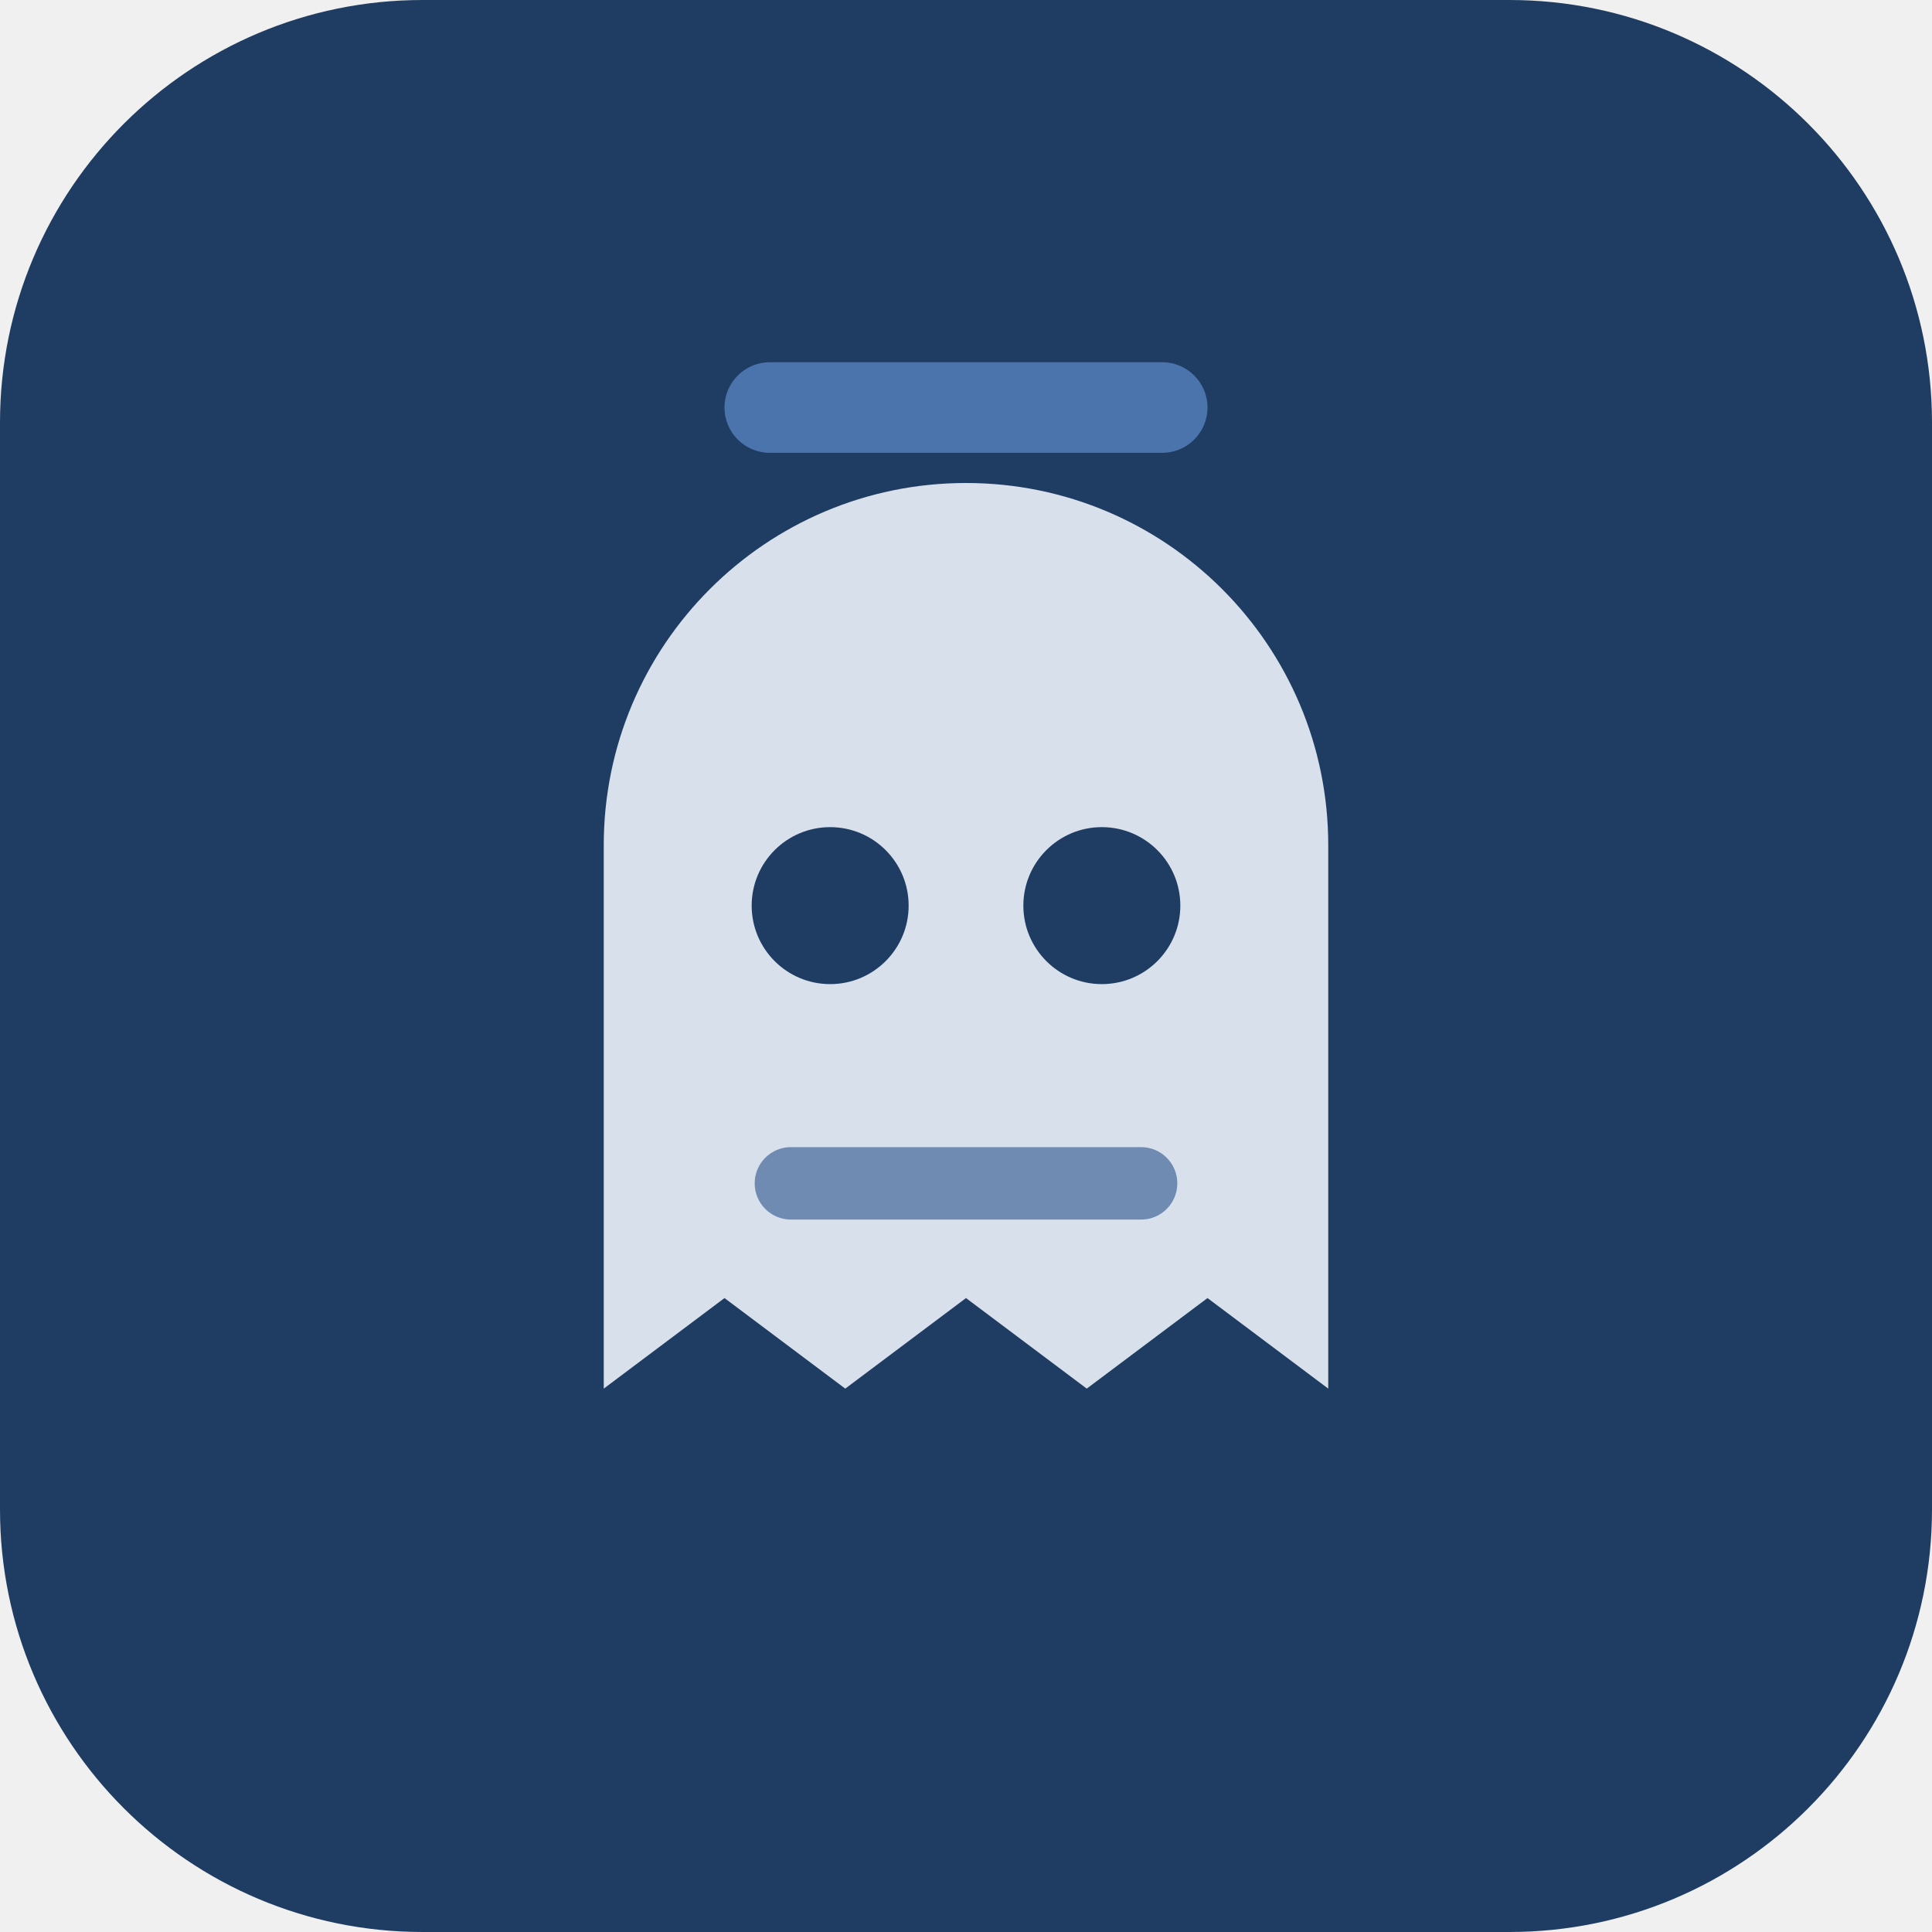
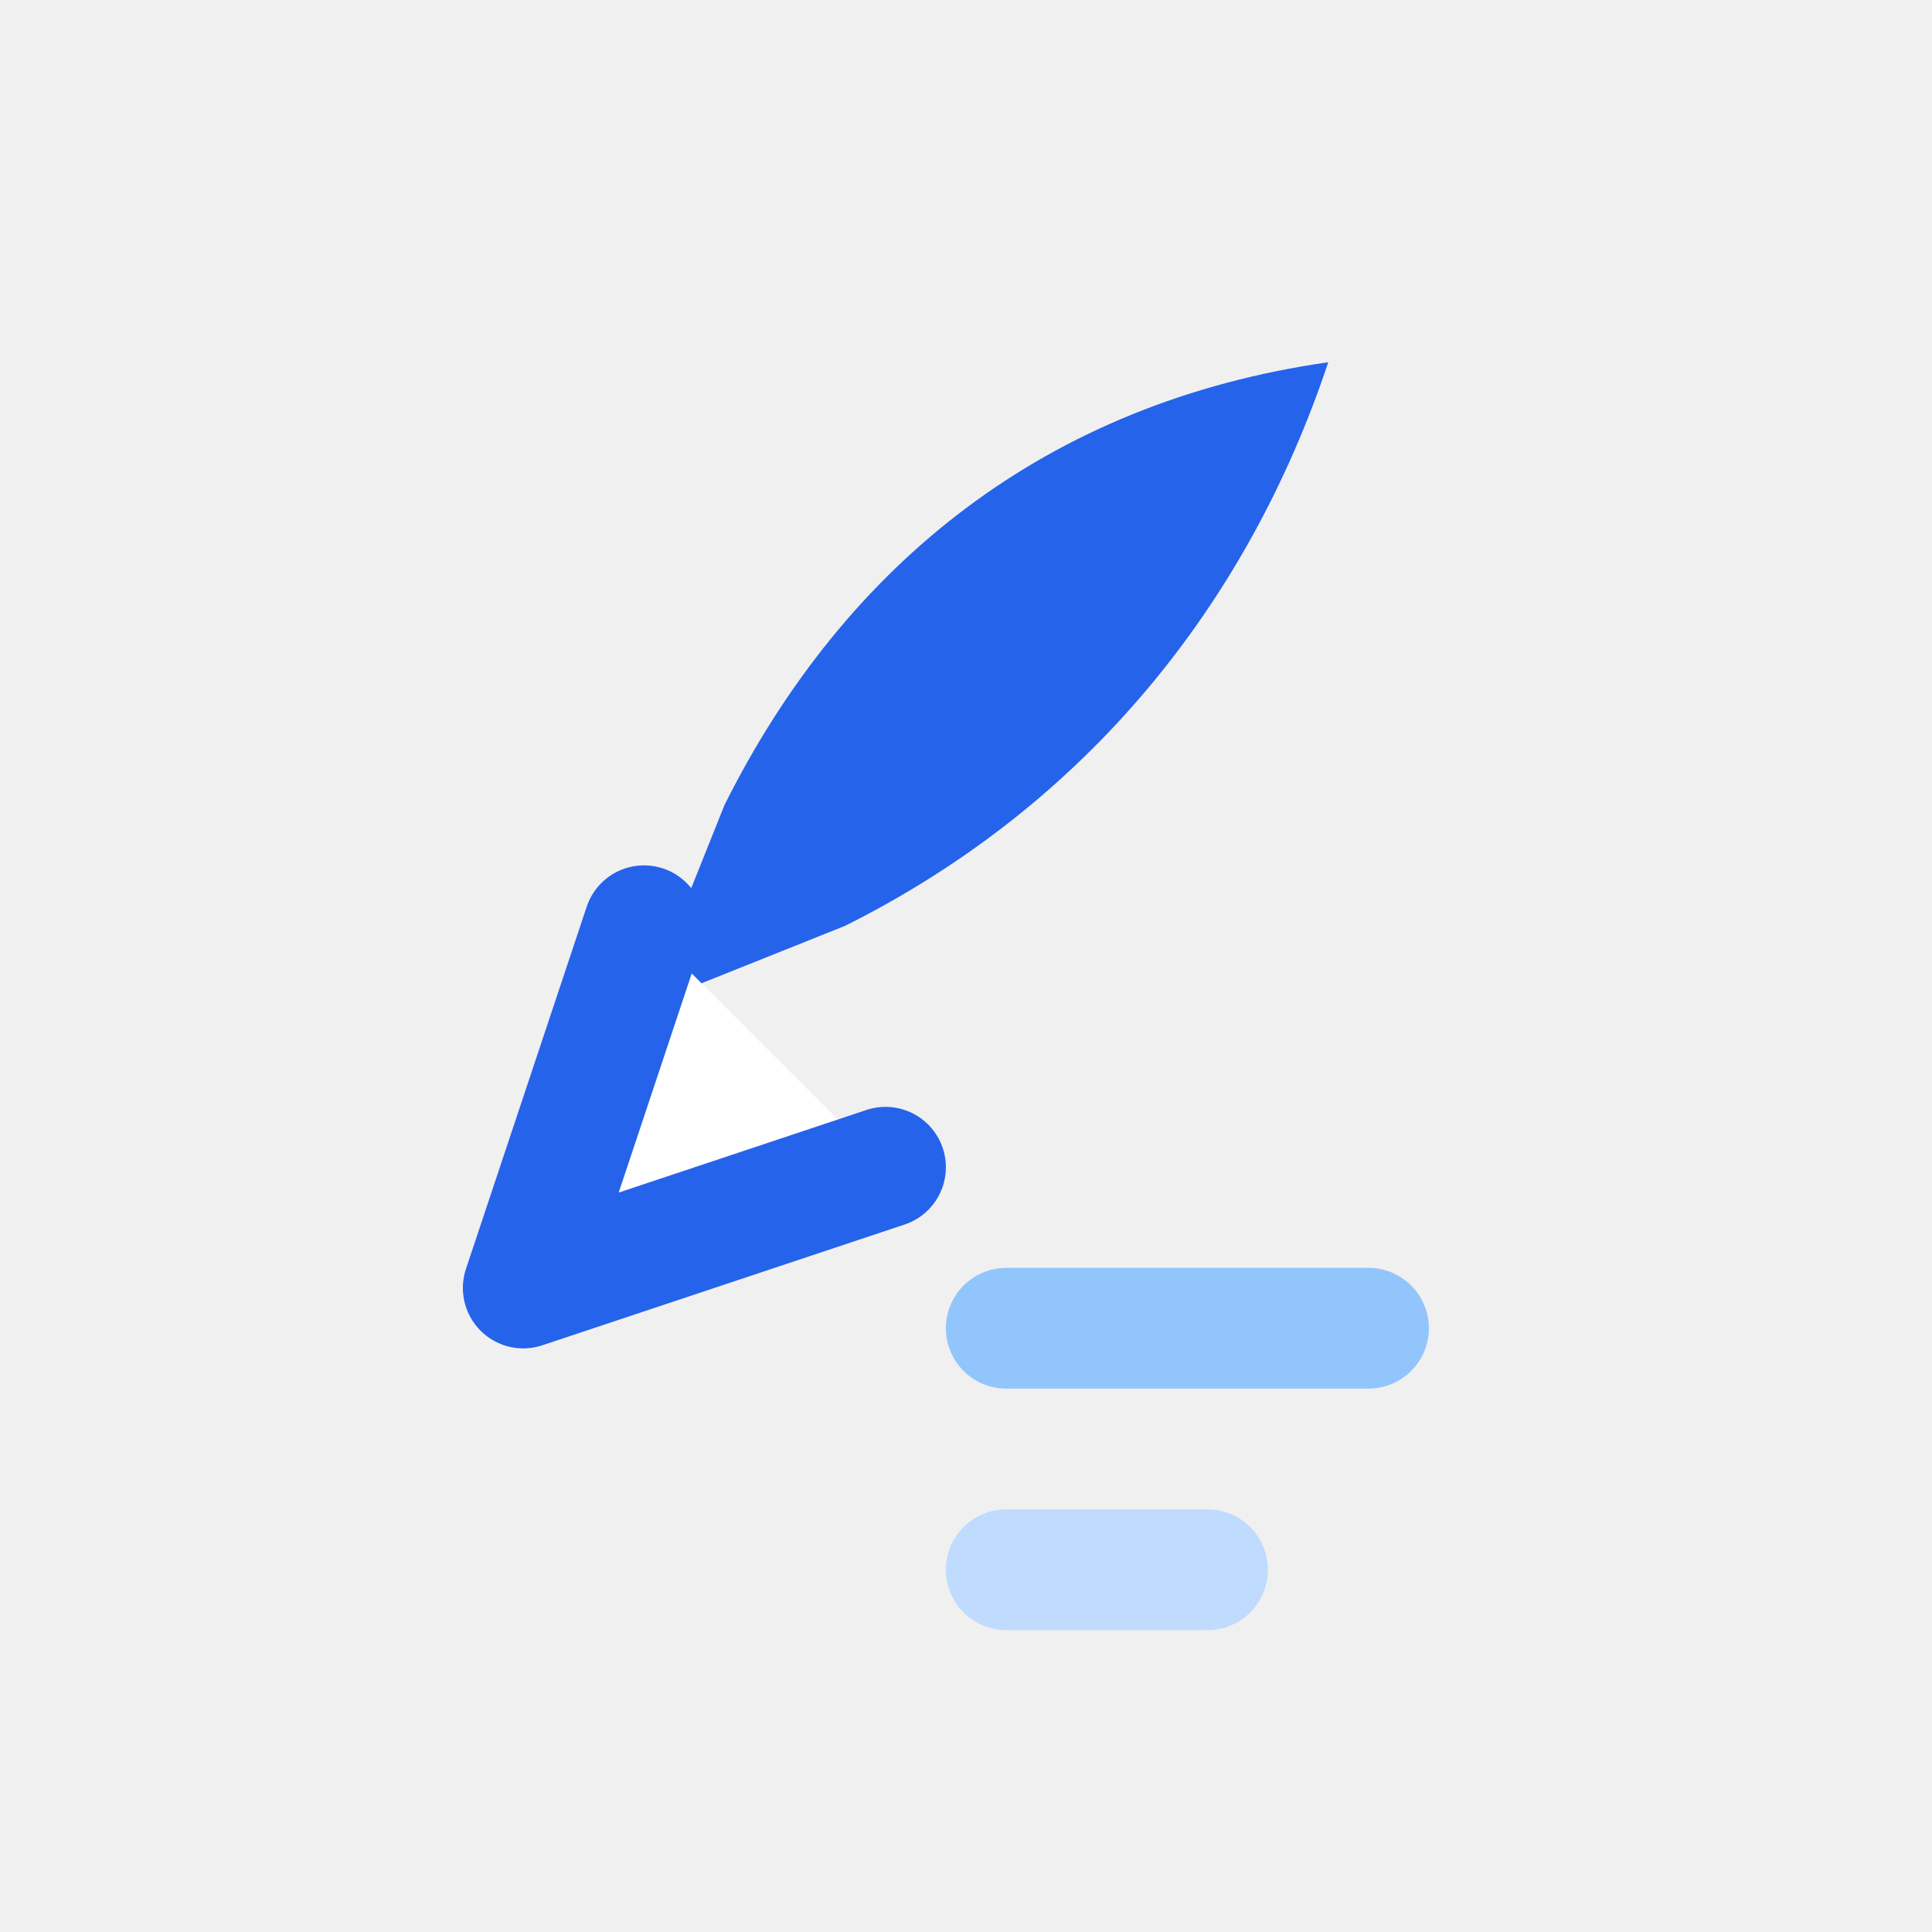
- <svg xmlns="http://www.w3.org/2000/svg" viewBox="0 0 64 64" width="64" height="64" role="img" aria-label="Composer ghost completion">
-   <rect width="64" height="64" rx="14" fill="#1f3d63" />
-   <path d="M20 46V28a12 12 0 0 1 24 0v18l-4-3-4 3-4-3-4 3-4-3z" fill="#e8eef7" opacity="0.92" />
-   <circle cx="27.5" cy="30" r="2.6" fill="#1f3d63" />
-   <circle cx="36.5" cy="30" r="2.6" fill="#1f3d63" />
-   <rect x="25" y="38" width="14" height="2.4" rx="1.2" fill="#6f8bb2" />
-   <rect x="24" y="12" width="16" height="3" rx="1.5" fill="#5a86c4" opacity="0.75" />
+ <svg xmlns="http://www.w3.org/2000/svg" viewBox="0 0 48 48" width="48" height="48" role="img" aria-label="续笔 · Quill">
+   <g fill="none" stroke="#2563eb" stroke-width="3" stroke-linecap="round" stroke-linejoin="round">
+     <path d="M33 9c-7 1-12 5-15 11l-2 5 5-2c6-3 10-8 12-14z" fill="#2563eb" stroke="none" />
+     <path d="M16 23l-3 9 9-3" fill="#fff" />
+     <path d="M25 33h9" stroke="#93c5fd" />
+     <path d="M25 39h5" stroke="#bfdbfe" />
+   </g>
</svg>
